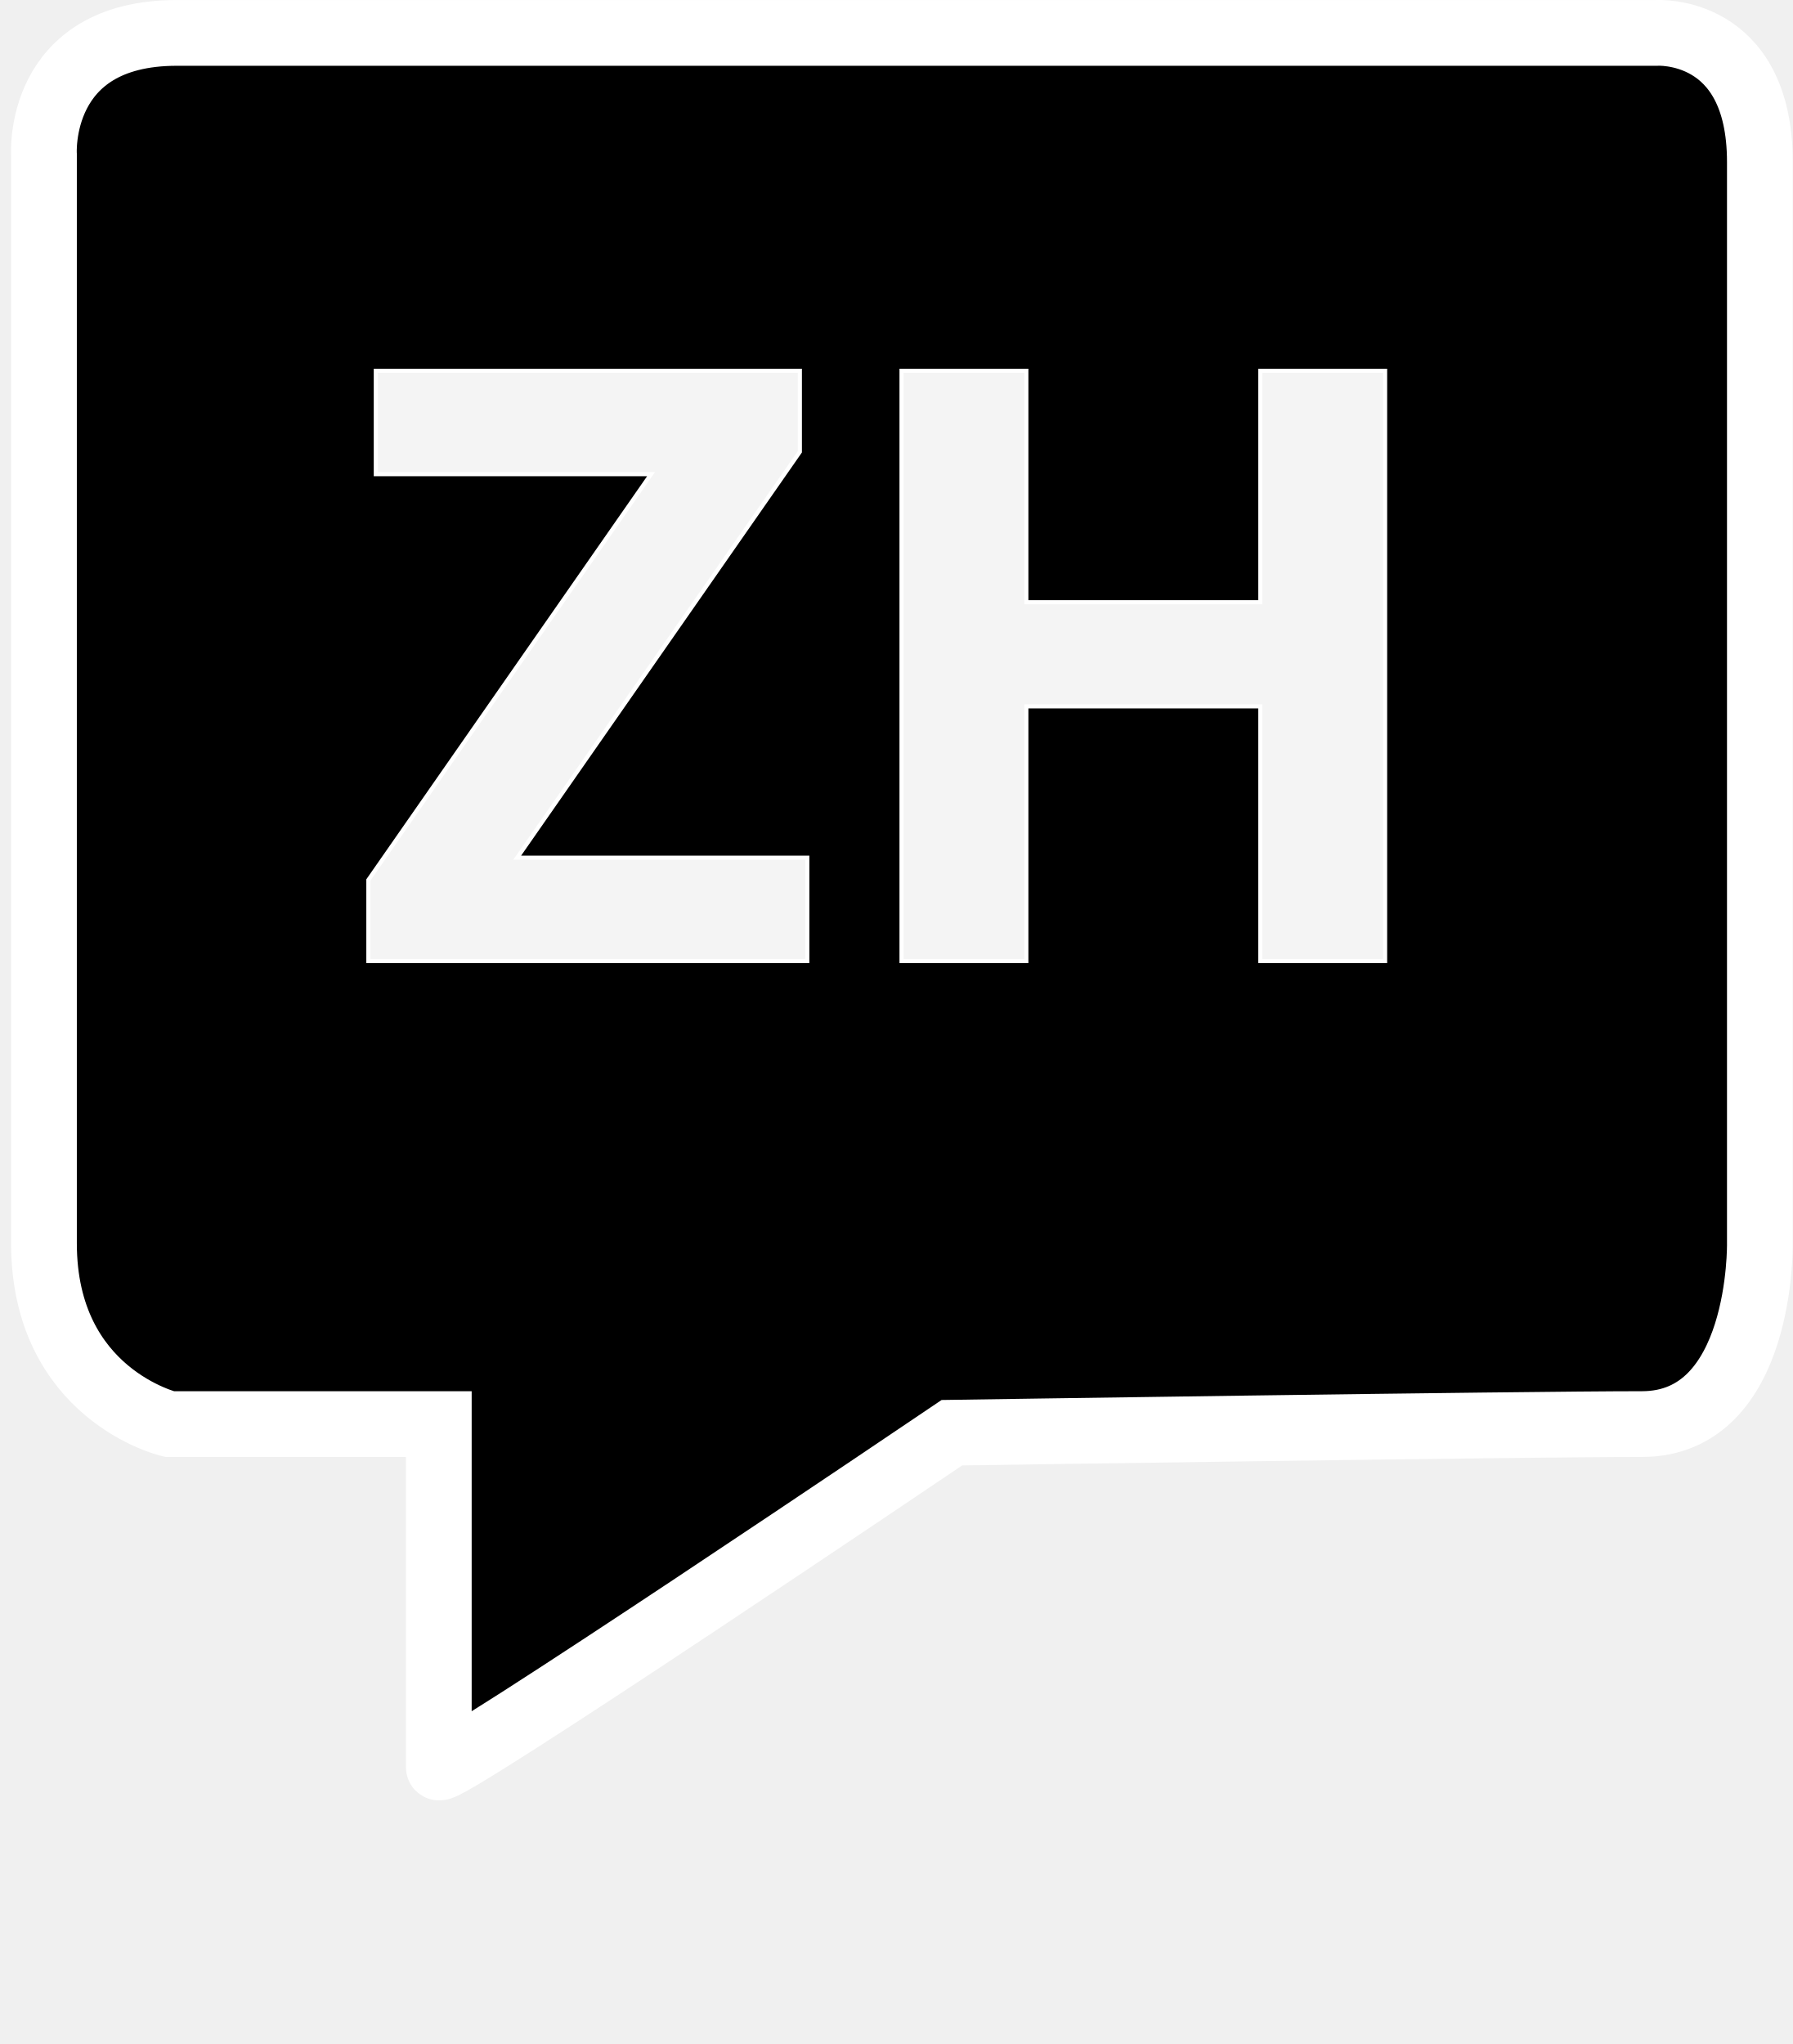
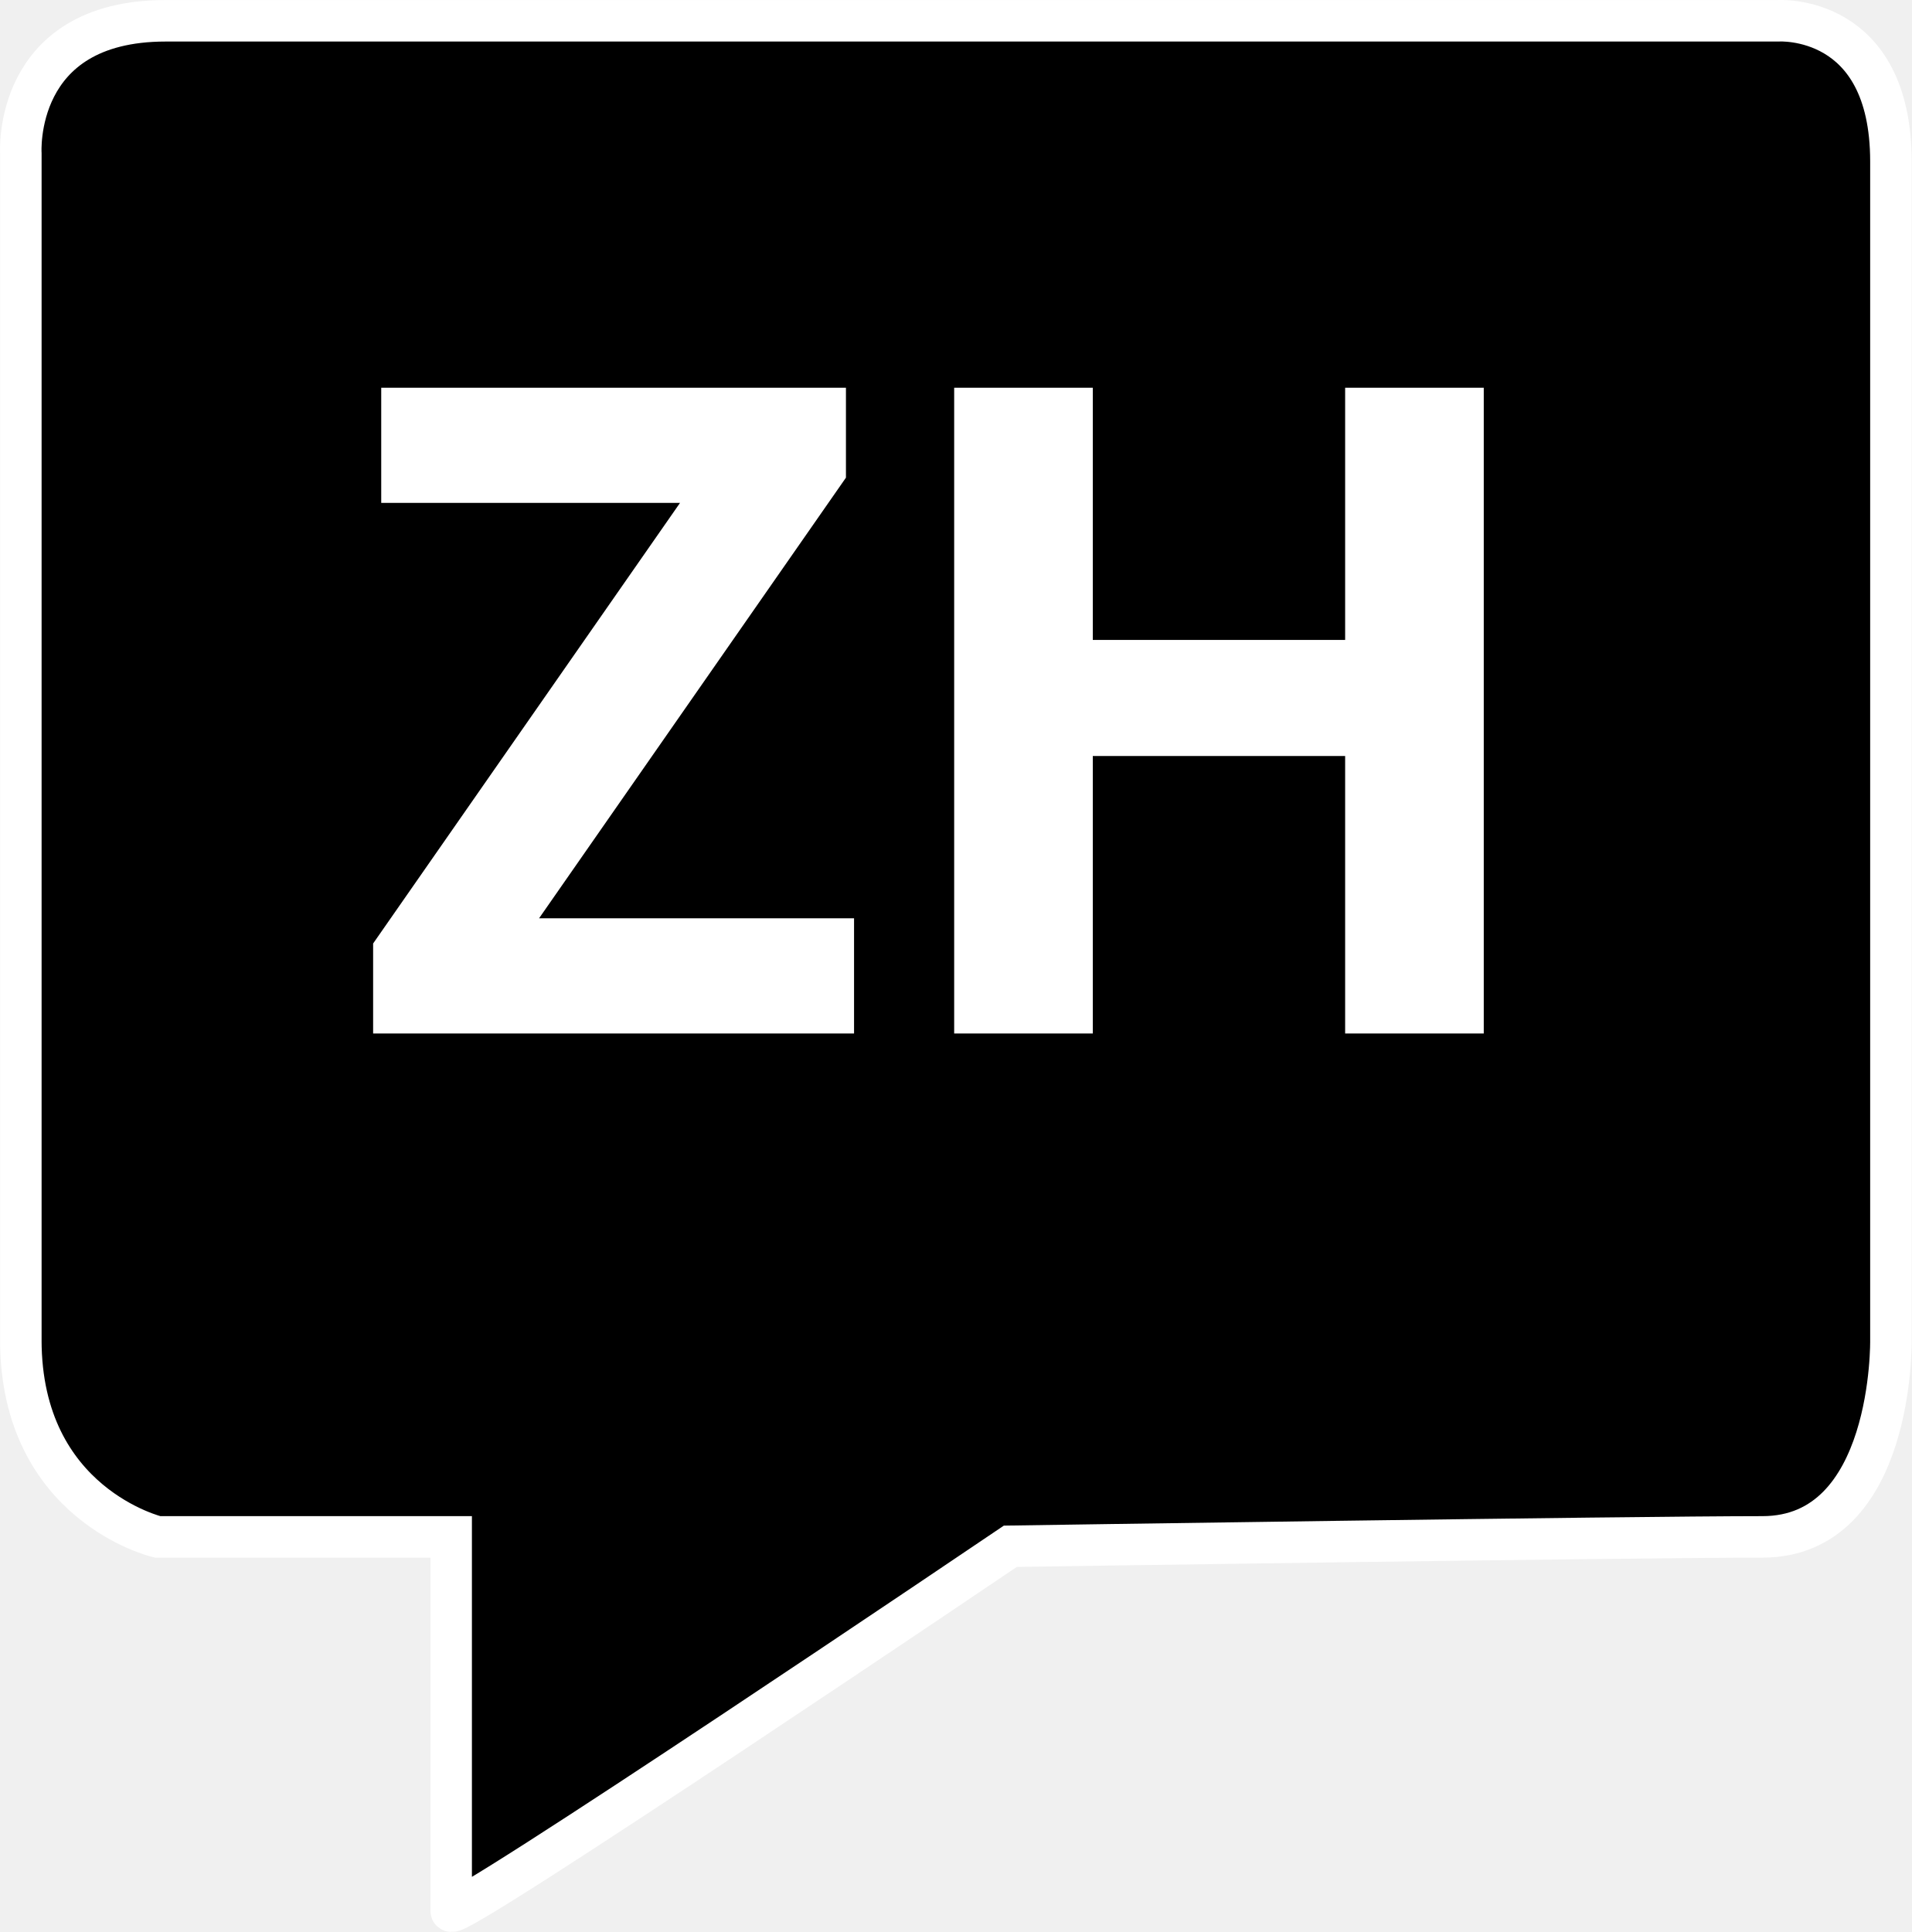
- <svg xmlns="http://www.w3.org/2000/svg" viewBox="0 0 436.3 497.45">
+ <svg xmlns="http://www.w3.org/2000/svg" viewBox="0 0 737.17 745.05">
  <defs>
    <style>
      .cls-1 {
-         fill: #f4f4f4;
+         fill: #fff;
        font-family: Corbel-Bold, Corbel;
-         font-size: 201.17px;
+         font-size: 347.39px;
        font-weight: 700;
      }

      .cls-1, .cls-2 {
        stroke: #fff;
        stroke-miterlimit: 10;
      }

      .cls-2 {
        stroke-width: 16px;
      }
    </style>
  </defs>
  <g id="Layer_1" data-name="Layer 1">
-     <path class="cls-2" d="m10.7,302.58V37.65s-1.96-29.64,32.33-29.64h360.12s25.15-1.68,25.15,31.43v263.13s.76,44.01-28.7,44.01-167.94,2.1-167.94,2.1c0,0-124.87,84.43-124.87,81.42v-83.52H41.23s-30.53-7.18-30.53-44.01Z" />
+     <path class="cls-2" d="m8.04,516.7V59.2S4.66,8.02,63.87,8.02h621.88s43.42-2.91,43.42,54.28v454.39s1.31,75.99-49.56,75.99-290,3.62-290,3.62c0,0-215.63,145.8-215.63,140.61v-144.23H60.76s-52.73-12.41-52.73-75.99Z" />
  </g>
  <g id="Layer_2" data-name="Layer 2">
-     <text class="cls-1" transform="translate(84.82 233.88)">
+     <text class="cls-1" transform="translate(136.04 398.05)">
      <tspan x="0" y="0">ZH</tspan>
    </text>
  </g>
</svg>
